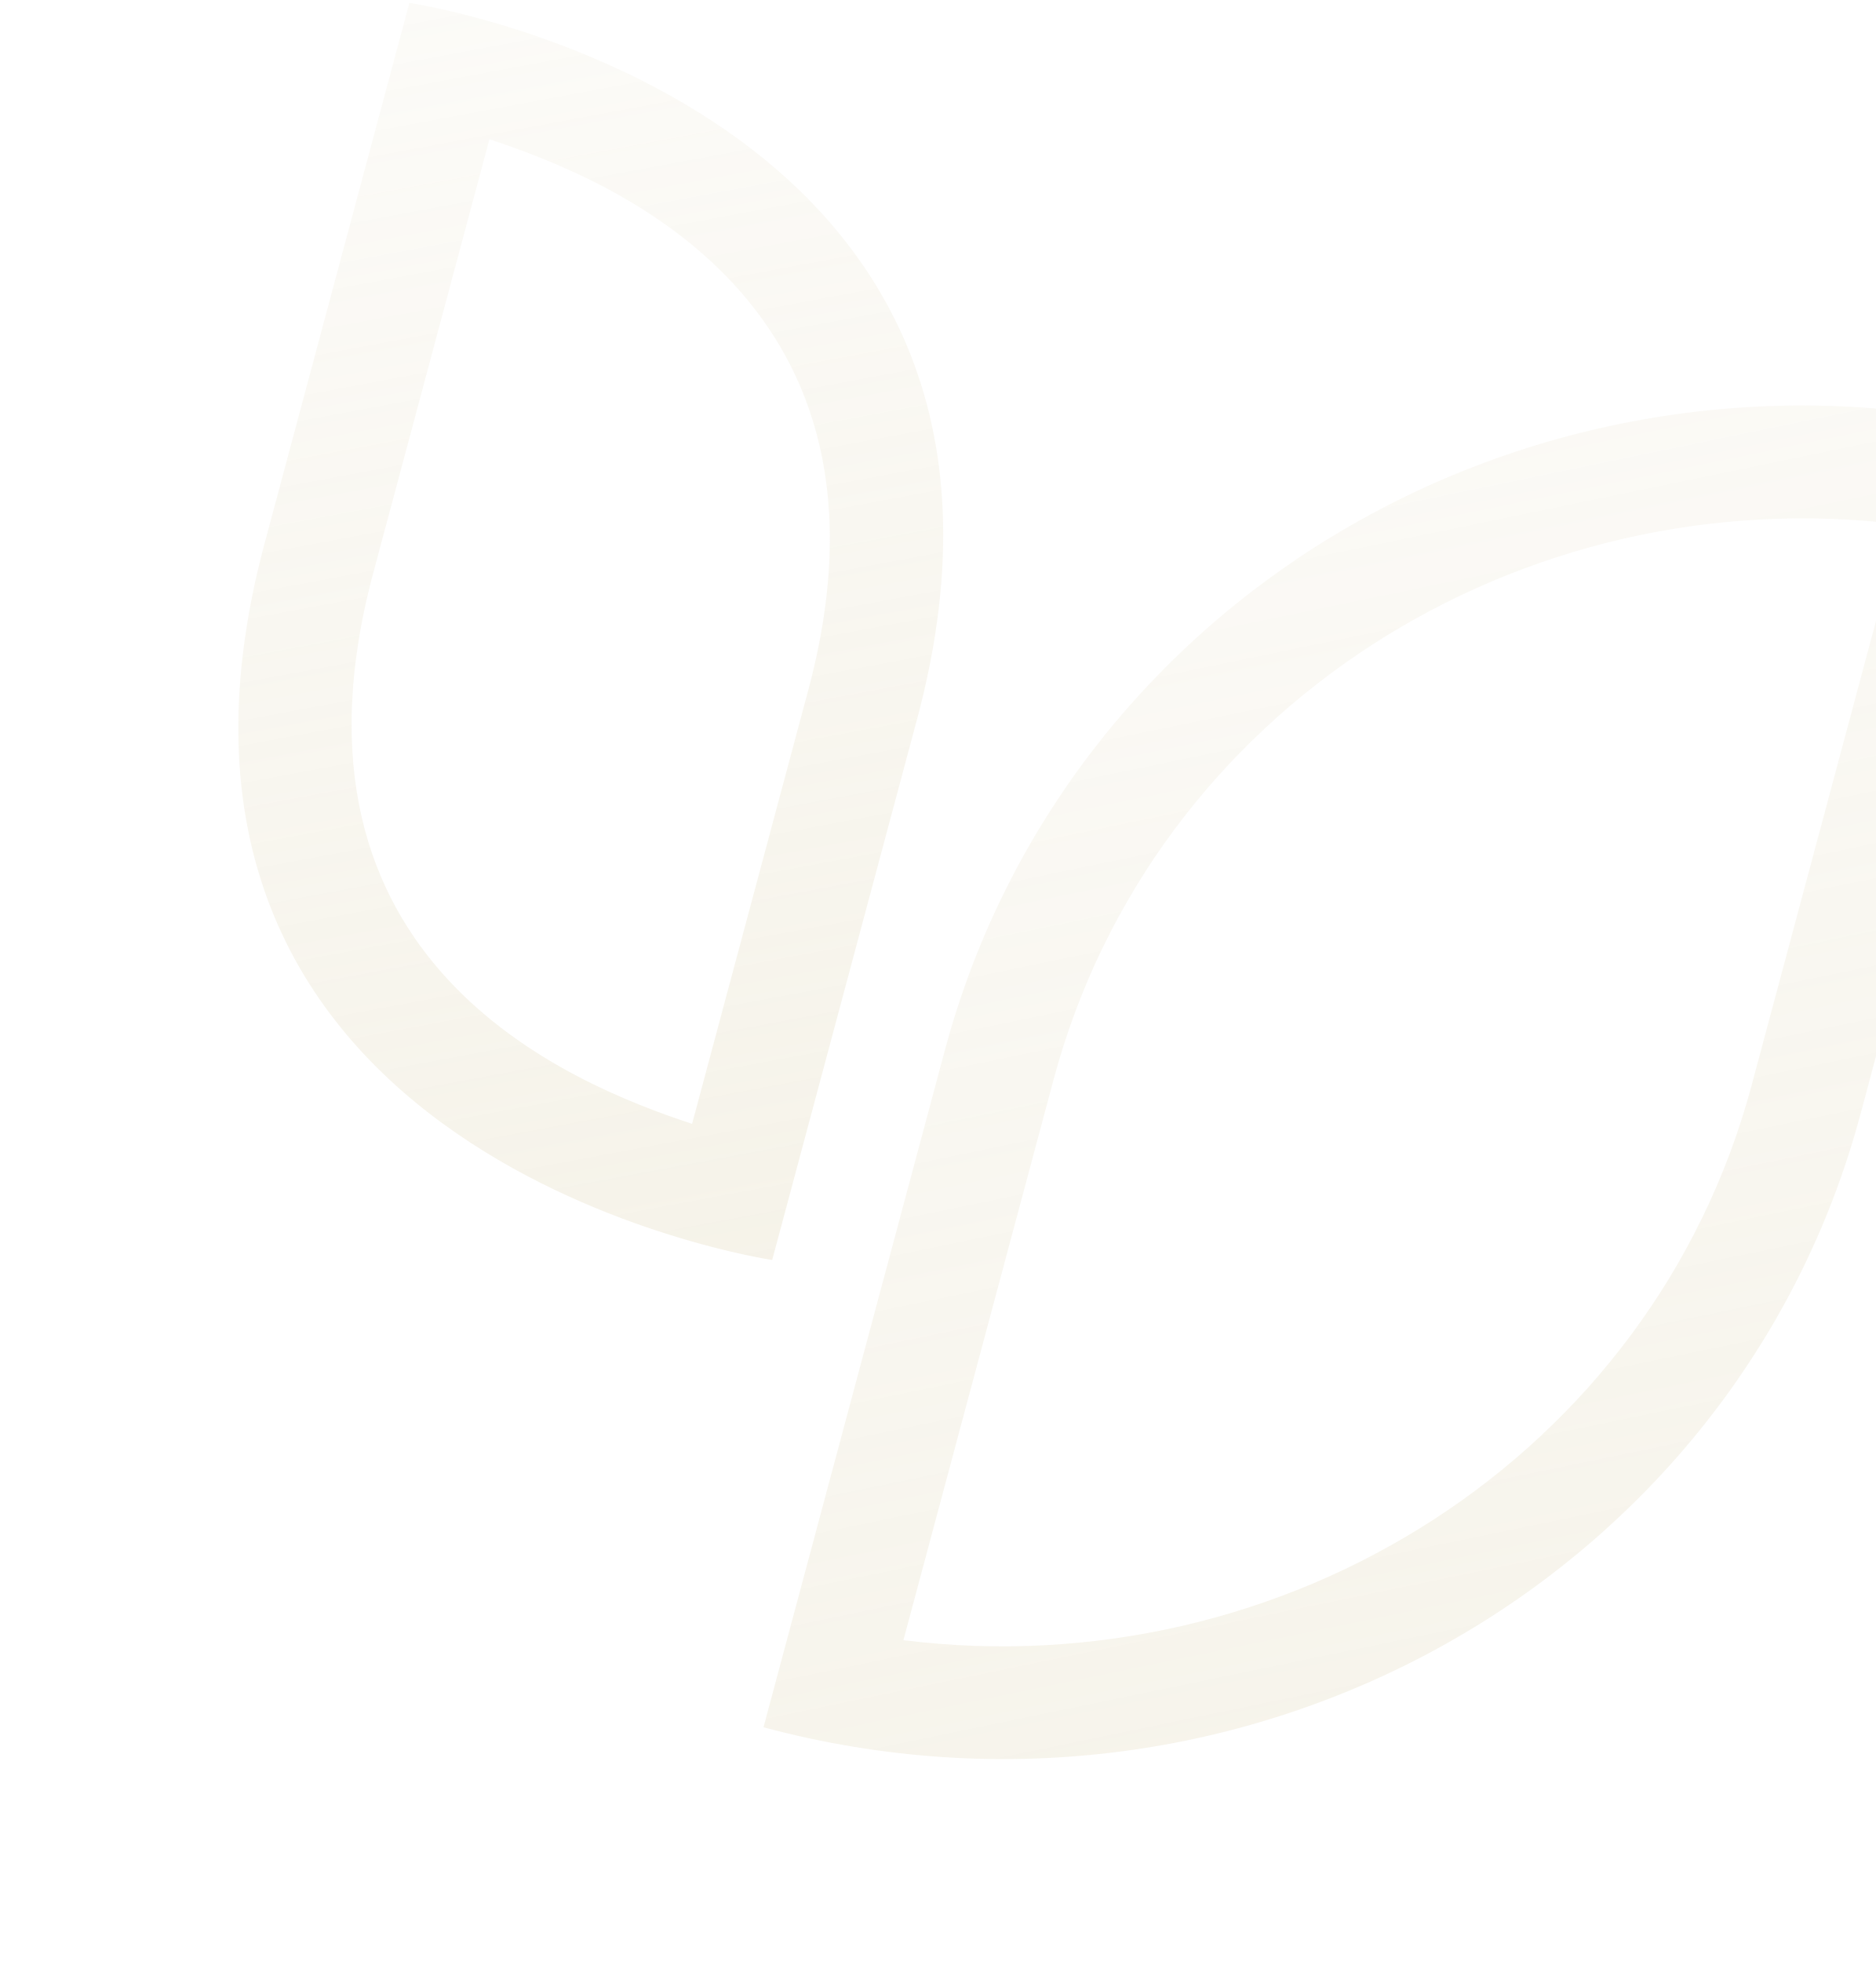
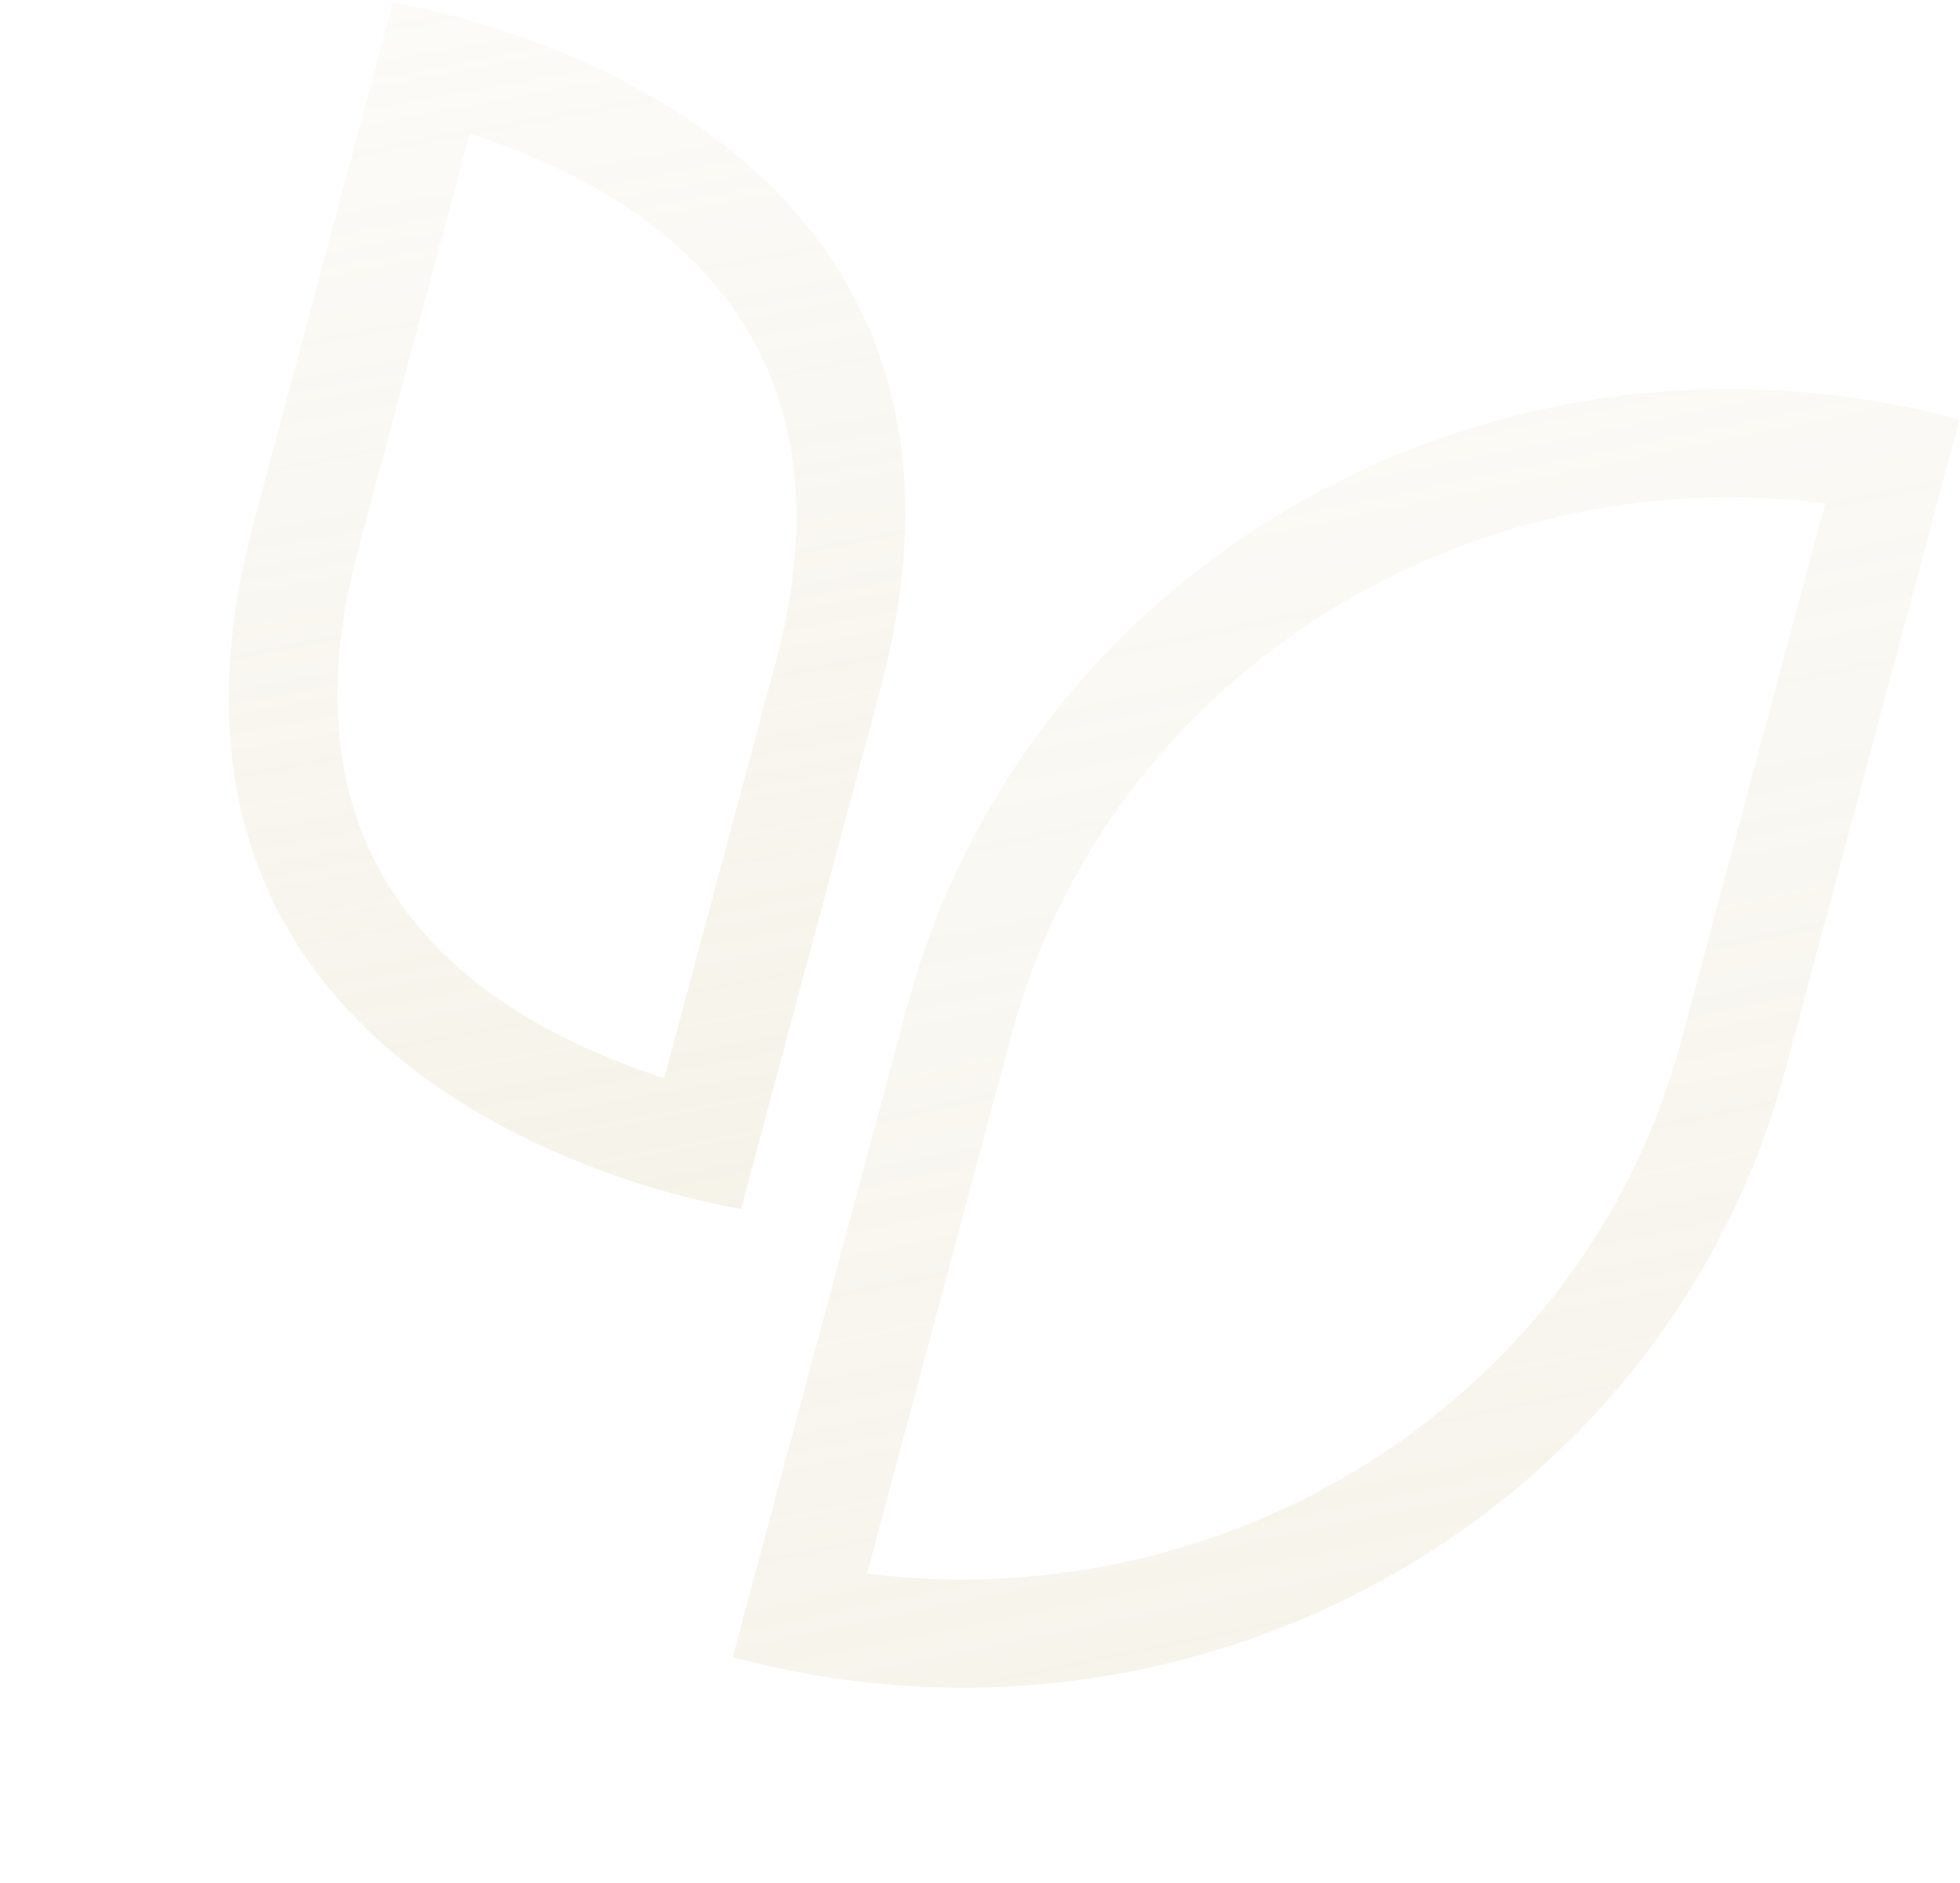
- <svg xmlns="http://www.w3.org/2000/svg" width="697" height="729" viewBox="0 0 697 729" fill="none">
+ <svg xmlns="http://www.w3.org/2000/svg" width="759" height="729" viewBox="0 0 759 729" fill="none">
  <g opacity="0.4">
    <path d="M351.156 390.242L283.754 641.79C463.268 689.891 645.174 586.659 691.44 413.994L758.833 162.478C580.21 114.616 397.693 216.564 351.156 390.242ZM651.007 403.193C614.075 541.024 477.833 627.058 335.751 609.432L391.572 401.105C428.496 263.305 564.746 177.24 706.82 194.897L651.007 403.193Z" fill="url(#paint0_linear_570_156)" />
    <path d="M152.148 1.069L98.277 202.117C36.884 431.24 286.984 468.163 286.984 468.163L340.855 267.115C402.216 38.114 152.148 1.069 152.148 1.069ZM257.211 417.582C211.266 402.407 100.033 357.26 138.693 212.979L181.897 51.742C227.749 66.892 339 112.34 300.422 256.314L257.211 417.582Z" fill="url(#paint1_linear_570_156)" />
  </g>
  <defs>
    <linearGradient id="paint0_linear_570_156" x1="521.438" y1="54.269" x2="783.78" y2="1323.97" gradientUnits="userSpaceOnUse">
      <stop stop-color="#D9CDA6" stop-opacity="0.2" />
      <stop offset="1" stop-color="#D9CDA6" />
    </linearGradient>
    <linearGradient id="paint1_linear_570_156" x1="216.563" y1="-14.681" x2="388.021" y2="904.338" gradientUnits="userSpaceOnUse">
      <stop stop-color="#D9CDA6" stop-opacity="0.2" />
      <stop offset="1" stop-color="#D9CDA6" />
    </linearGradient>
  </defs>
</svg>
